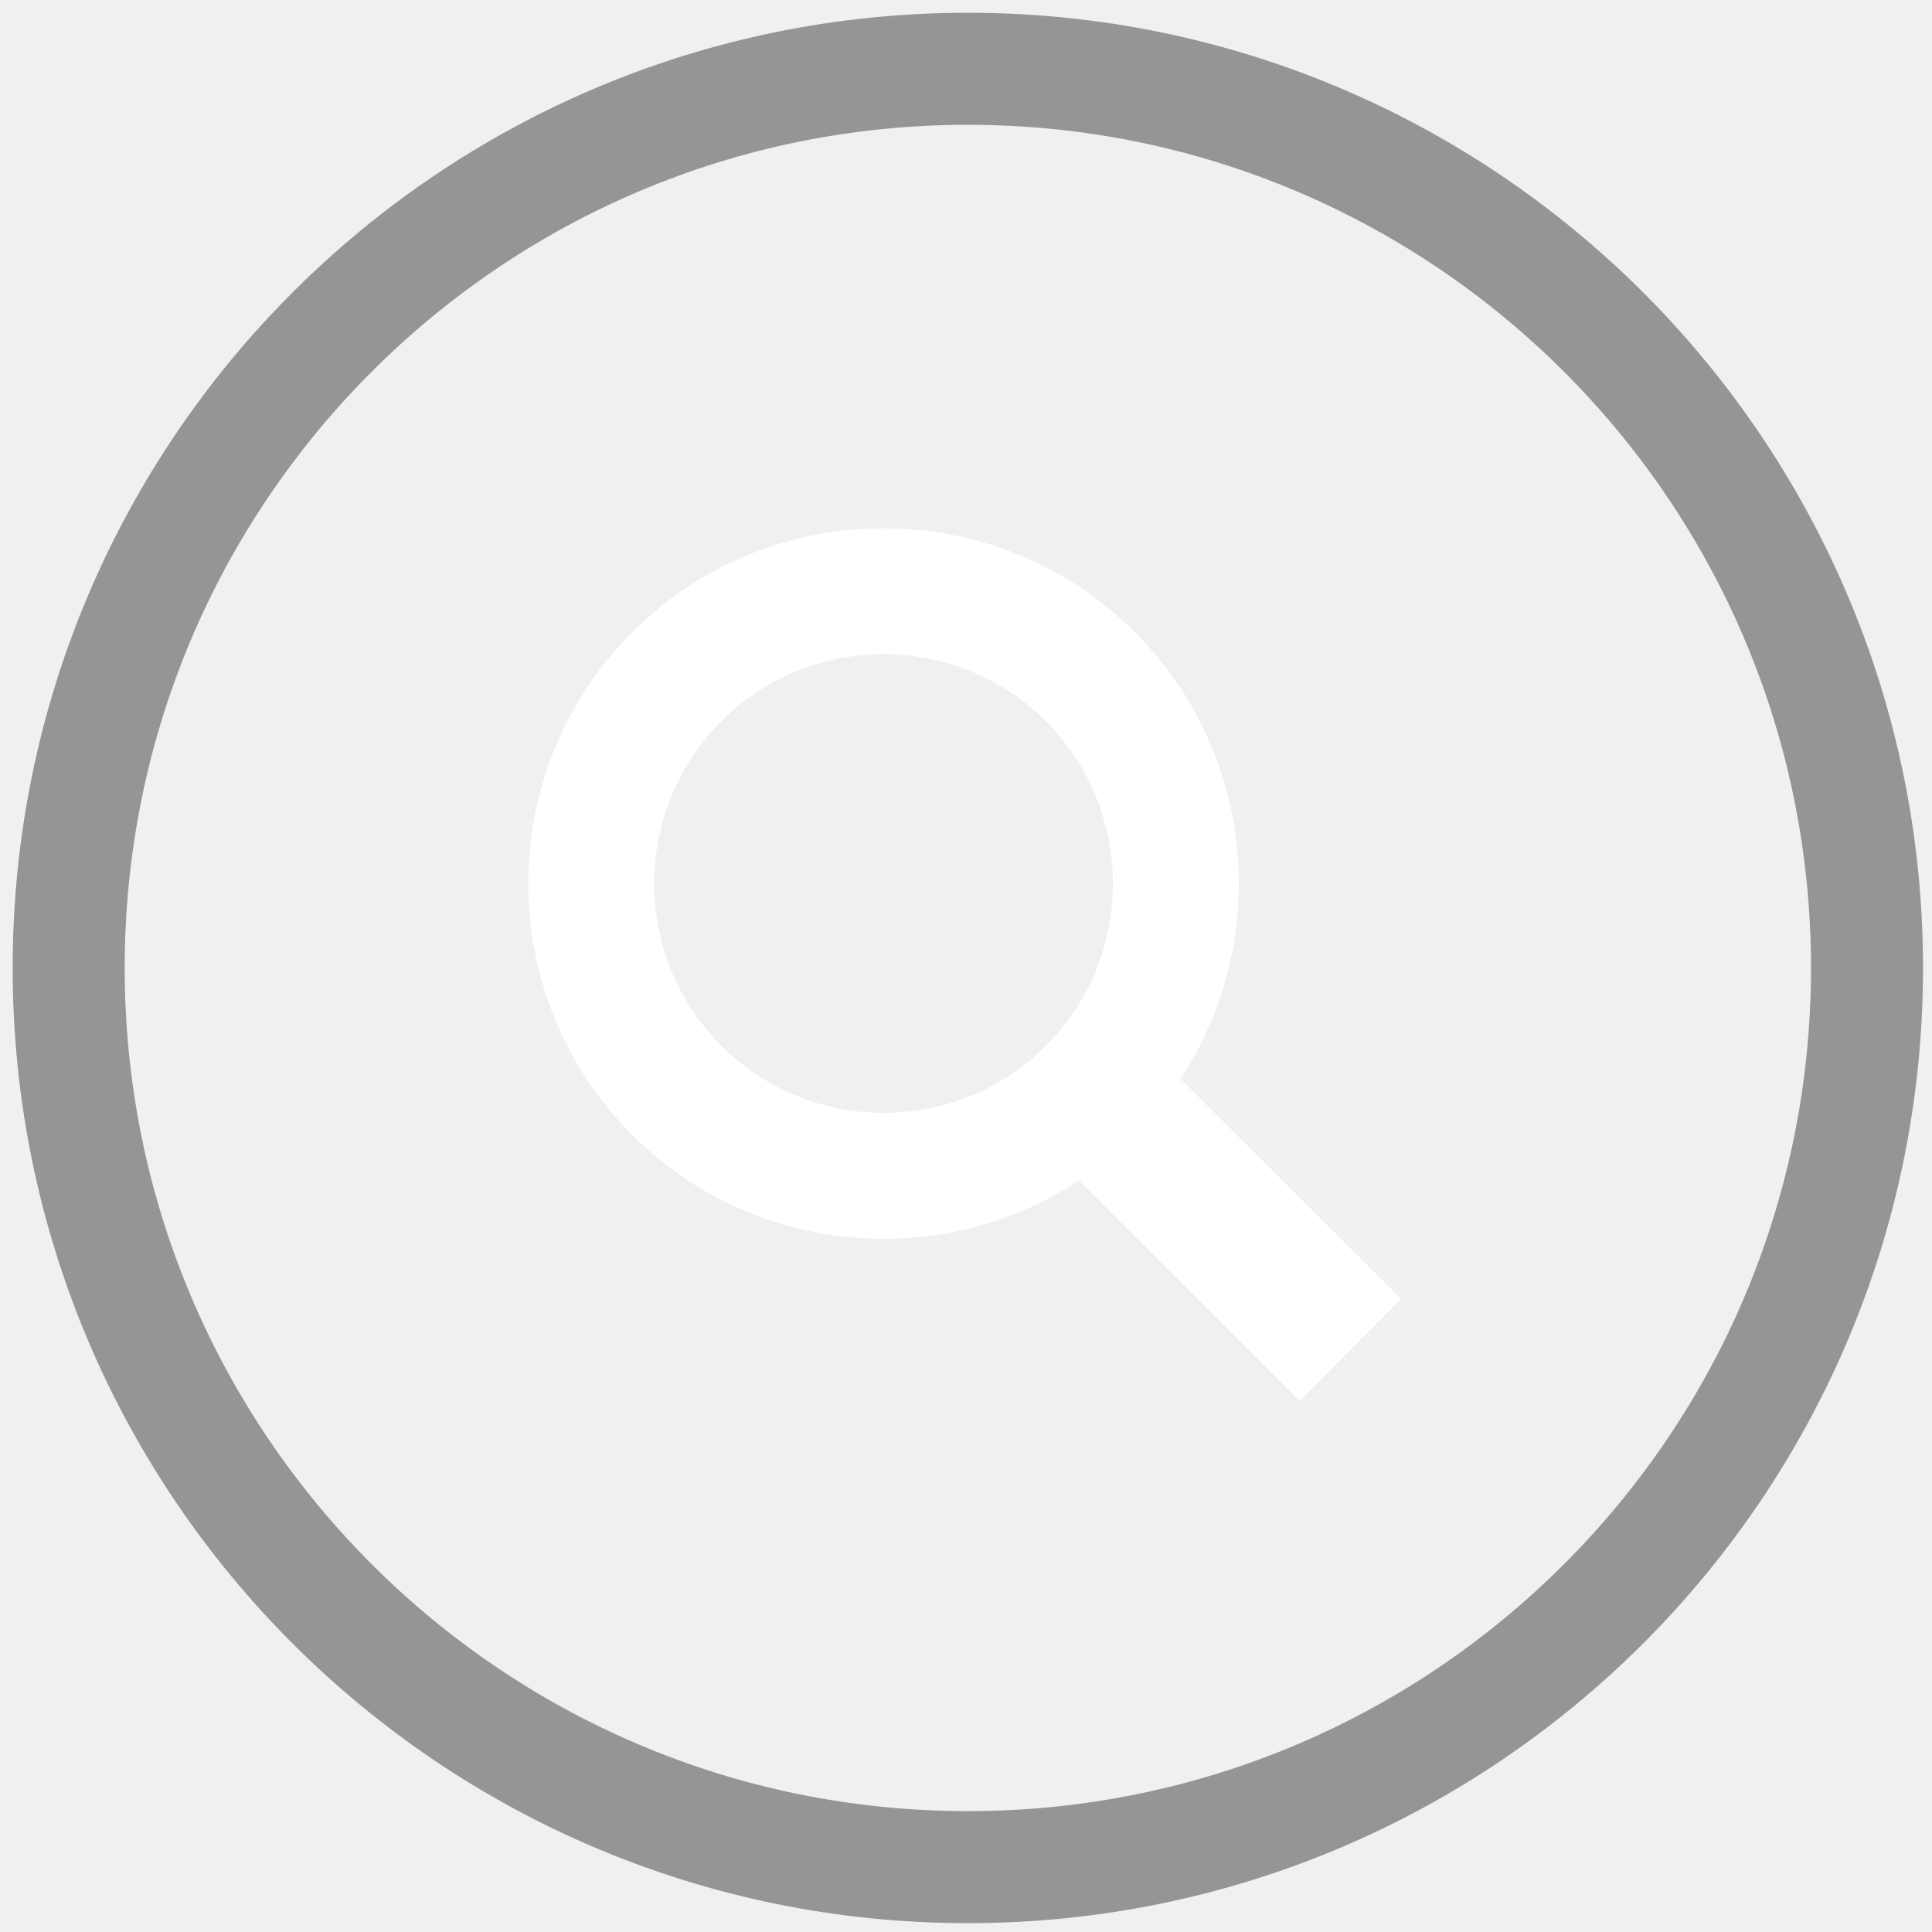
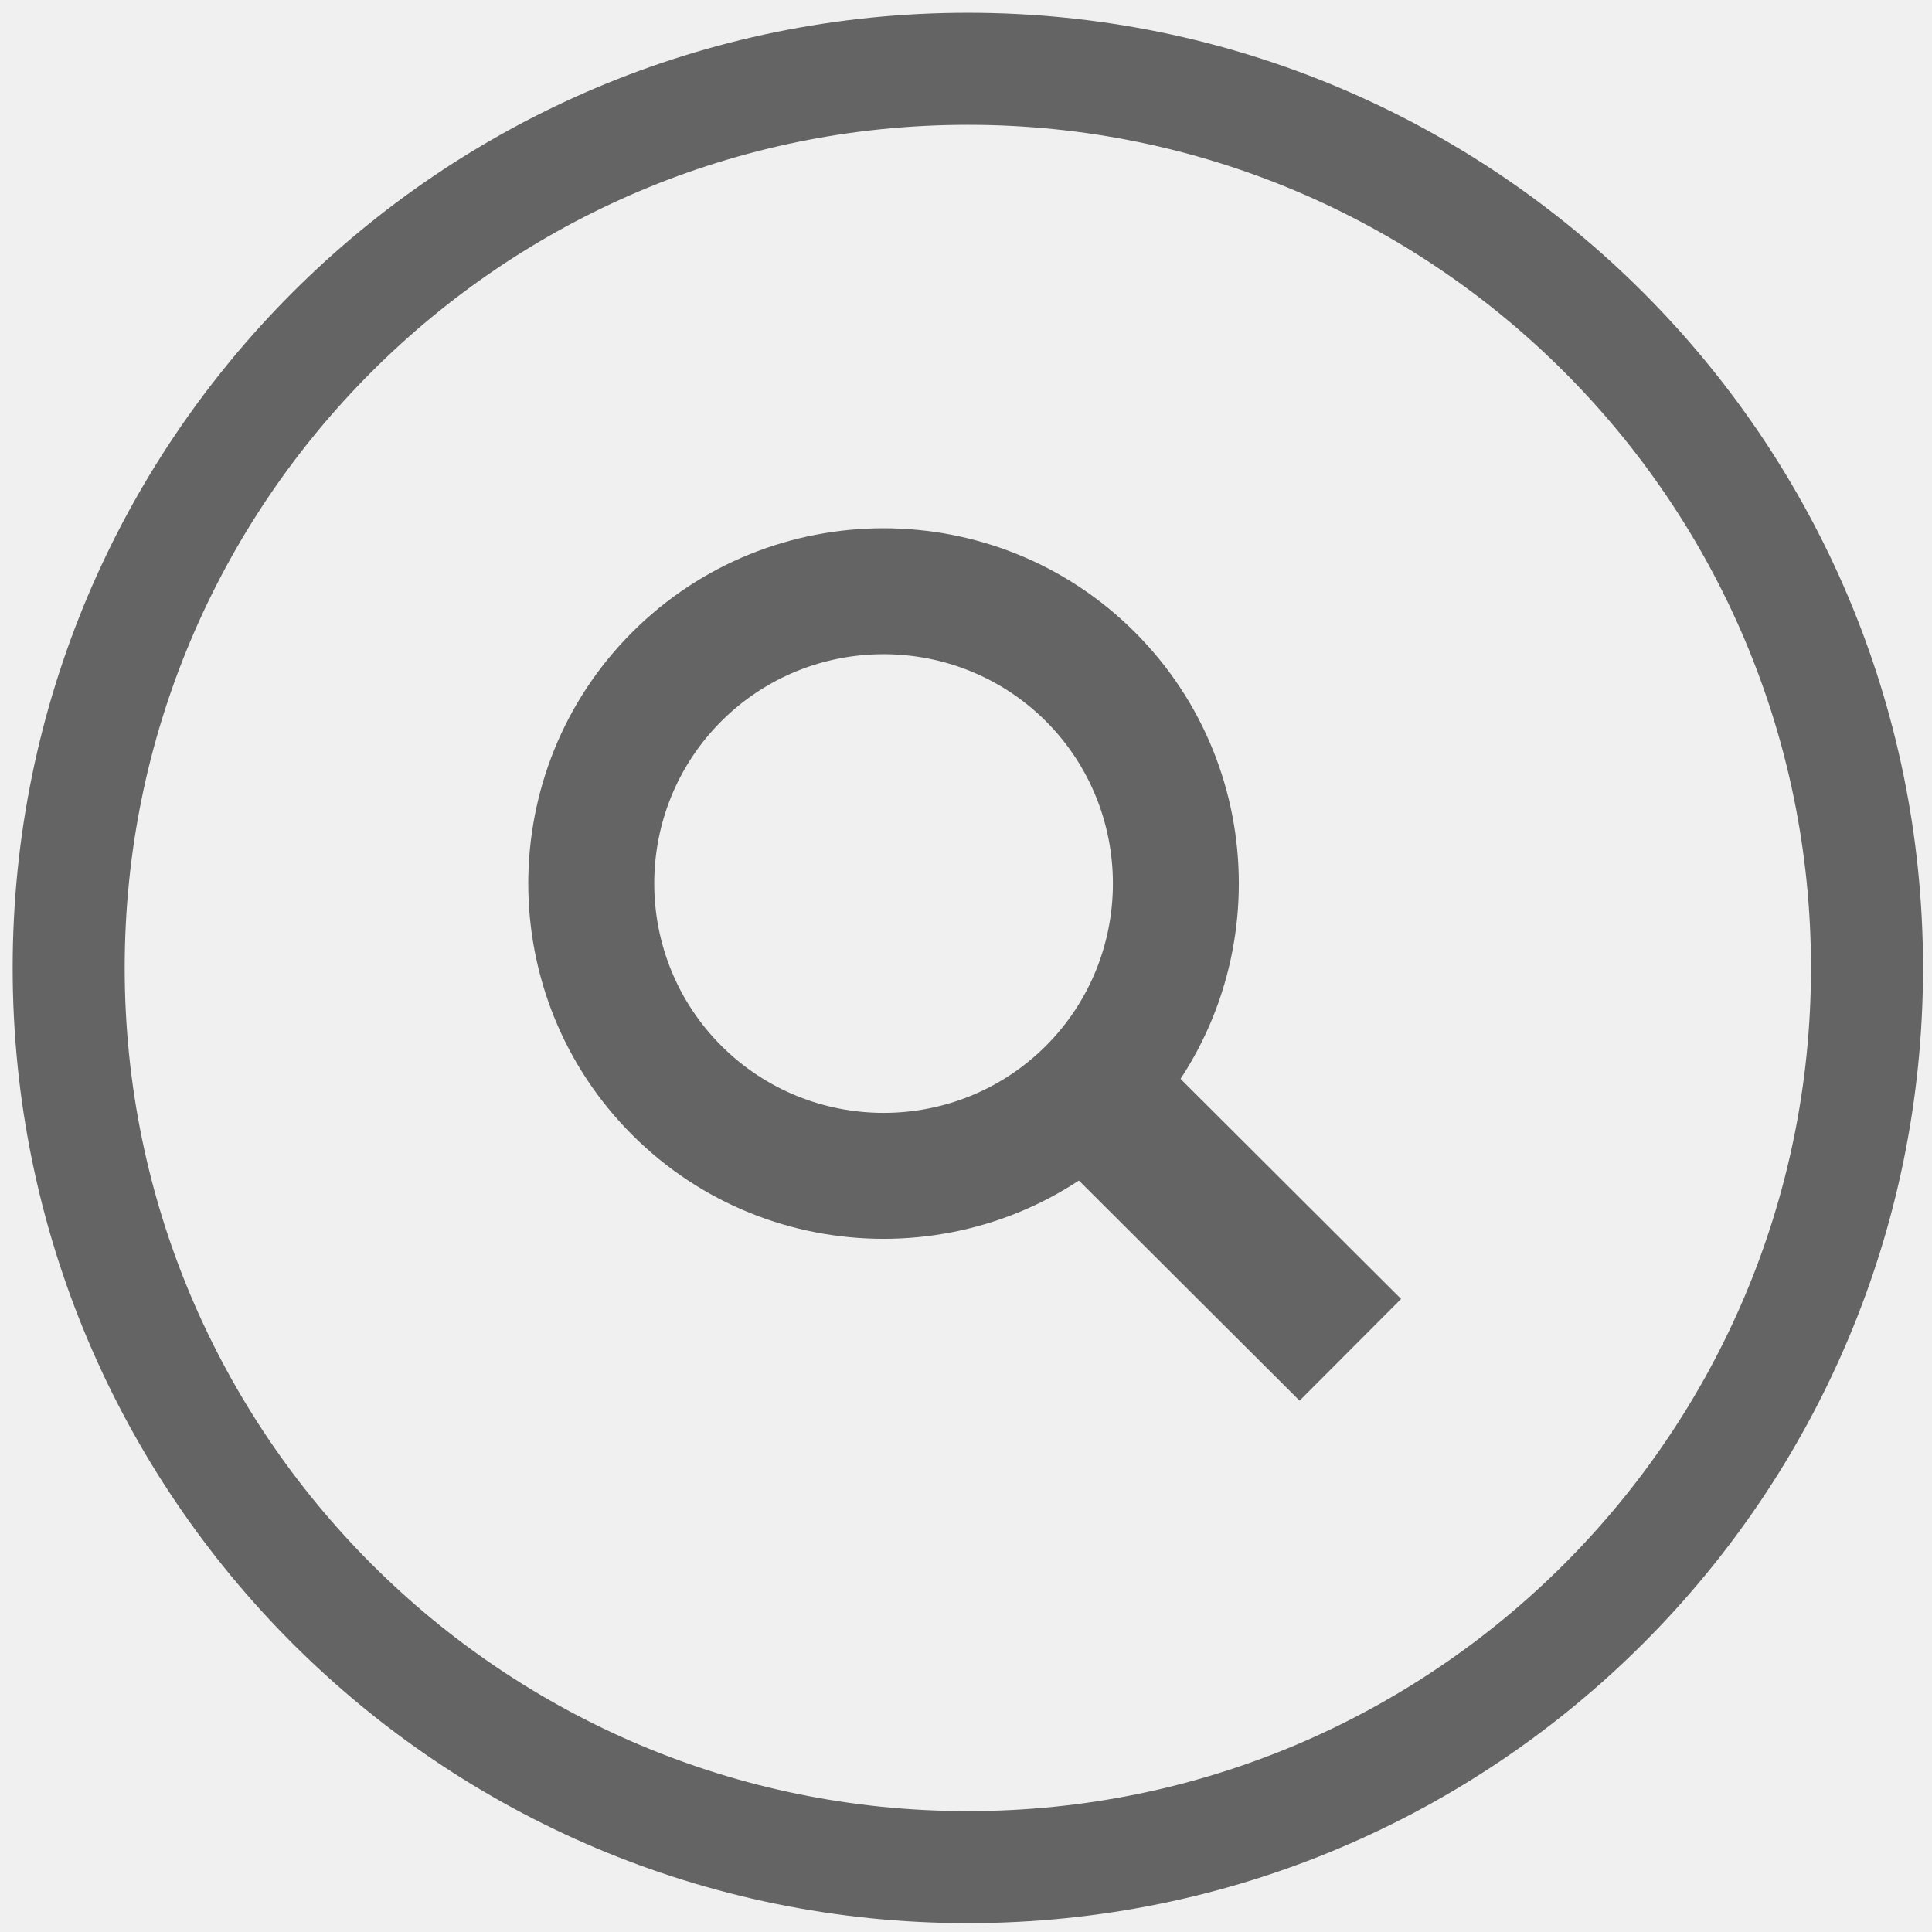
<svg xmlns="http://www.w3.org/2000/svg" version="1.1" baseProfile="tiny" id="Layer_1" x="0px" y="0px" width="17.245px" height="17.245px" viewBox="0 0 17.245 17.245" xml:space="preserve">
  <g>
-     <path fill="#FFFFFF" d="M10.13,10.13c-1.237,1.237-3.25,1.237-4.487,0c-1.237-1.237-1.237-3.25,0-4.487   c1.237-1.237,3.25-1.237,4.487,0C11.367,6.88,11.367,8.892,10.13,10.13z M6.439,6.437c-0.799,0.799-0.799,2.099,0,2.898   c0.799,0.798,2.098,0.798,2.897,0c0.797-0.799,0.797-2.098,0-2.897C8.536,5.64,7.238,5.64,6.439,6.437z" />
+     <path fill="#646464" d="M10.13,10.13c-1.237,1.237-3.25,1.237-4.487,0c-1.237-1.237-1.237-3.25,0-4.487   c1.237-1.237,3.25-1.237,4.487,0C11.367,6.88,11.367,8.892,10.13,10.13z M6.439,6.437c-0.799,0.799-0.799,2.099,0,2.898   c0.799,0.798,2.098,0.798,2.897,0c0.797-0.799,0.797-2.098,0-2.897C8.536,5.64,7.238,5.64,6.439,6.437z" />
  </g>
-   <rect x="10.067" y="8.809" transform="matrix(0.7063 -0.7079 0.7079 0.7063 -4.4348 10.7247)" fill="#FFFFFF" width="1.283" height="3.798" />
-   <circle fill="none" stroke="#969595" stroke-miterlimit="10" cx="8.639" cy="8.64" r="8.026" />
+   <rect x="10.067" y="8.809" transform="matrix(0.7063 -0.7079 0.7079 0.7063 -4.4348 10.7247)" fill="#646464" width="1.283" height="3.798" />
+   <circle fill="none" stroke="#646464" stroke-miterlimit="10" cx="8.639" cy="8.64" r="8.026" />
</svg>
